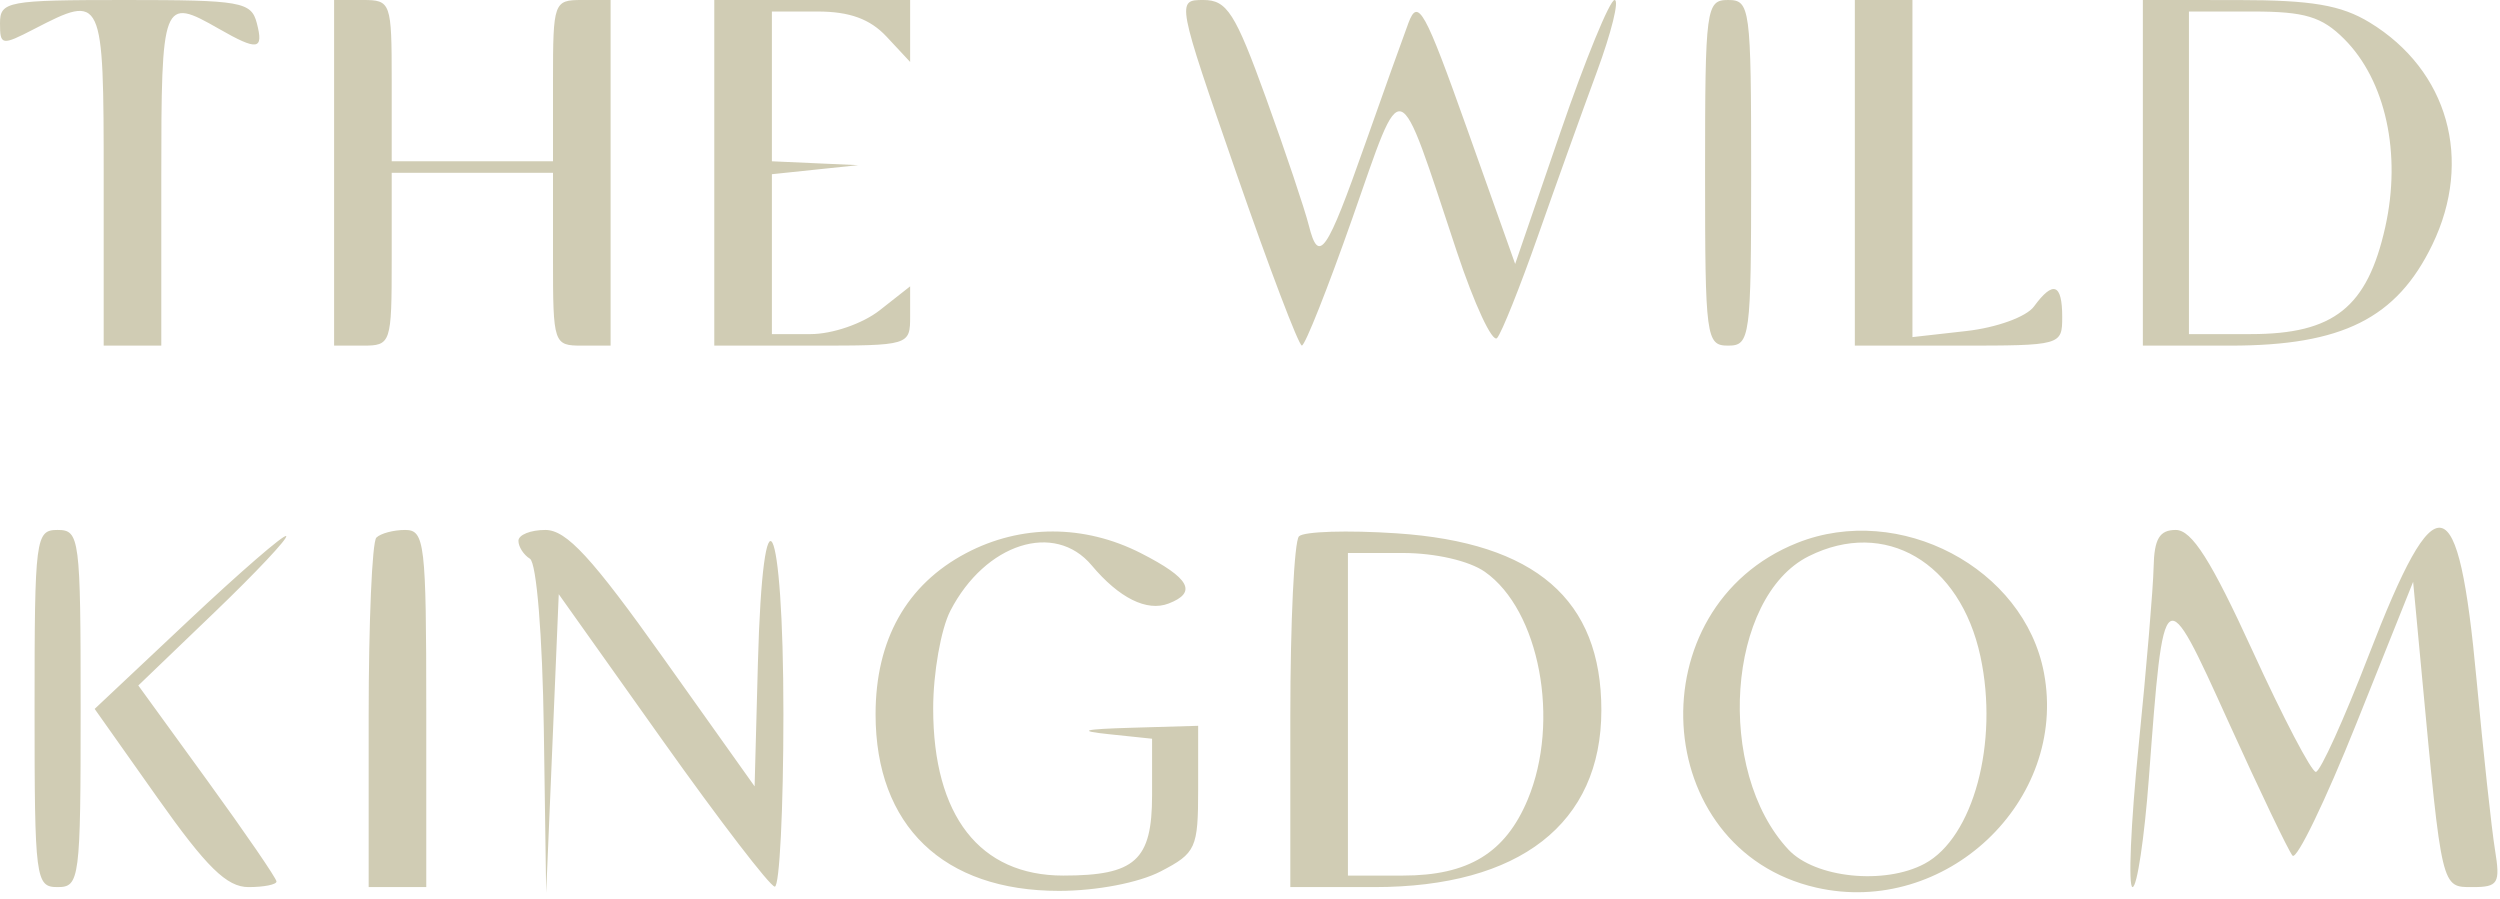
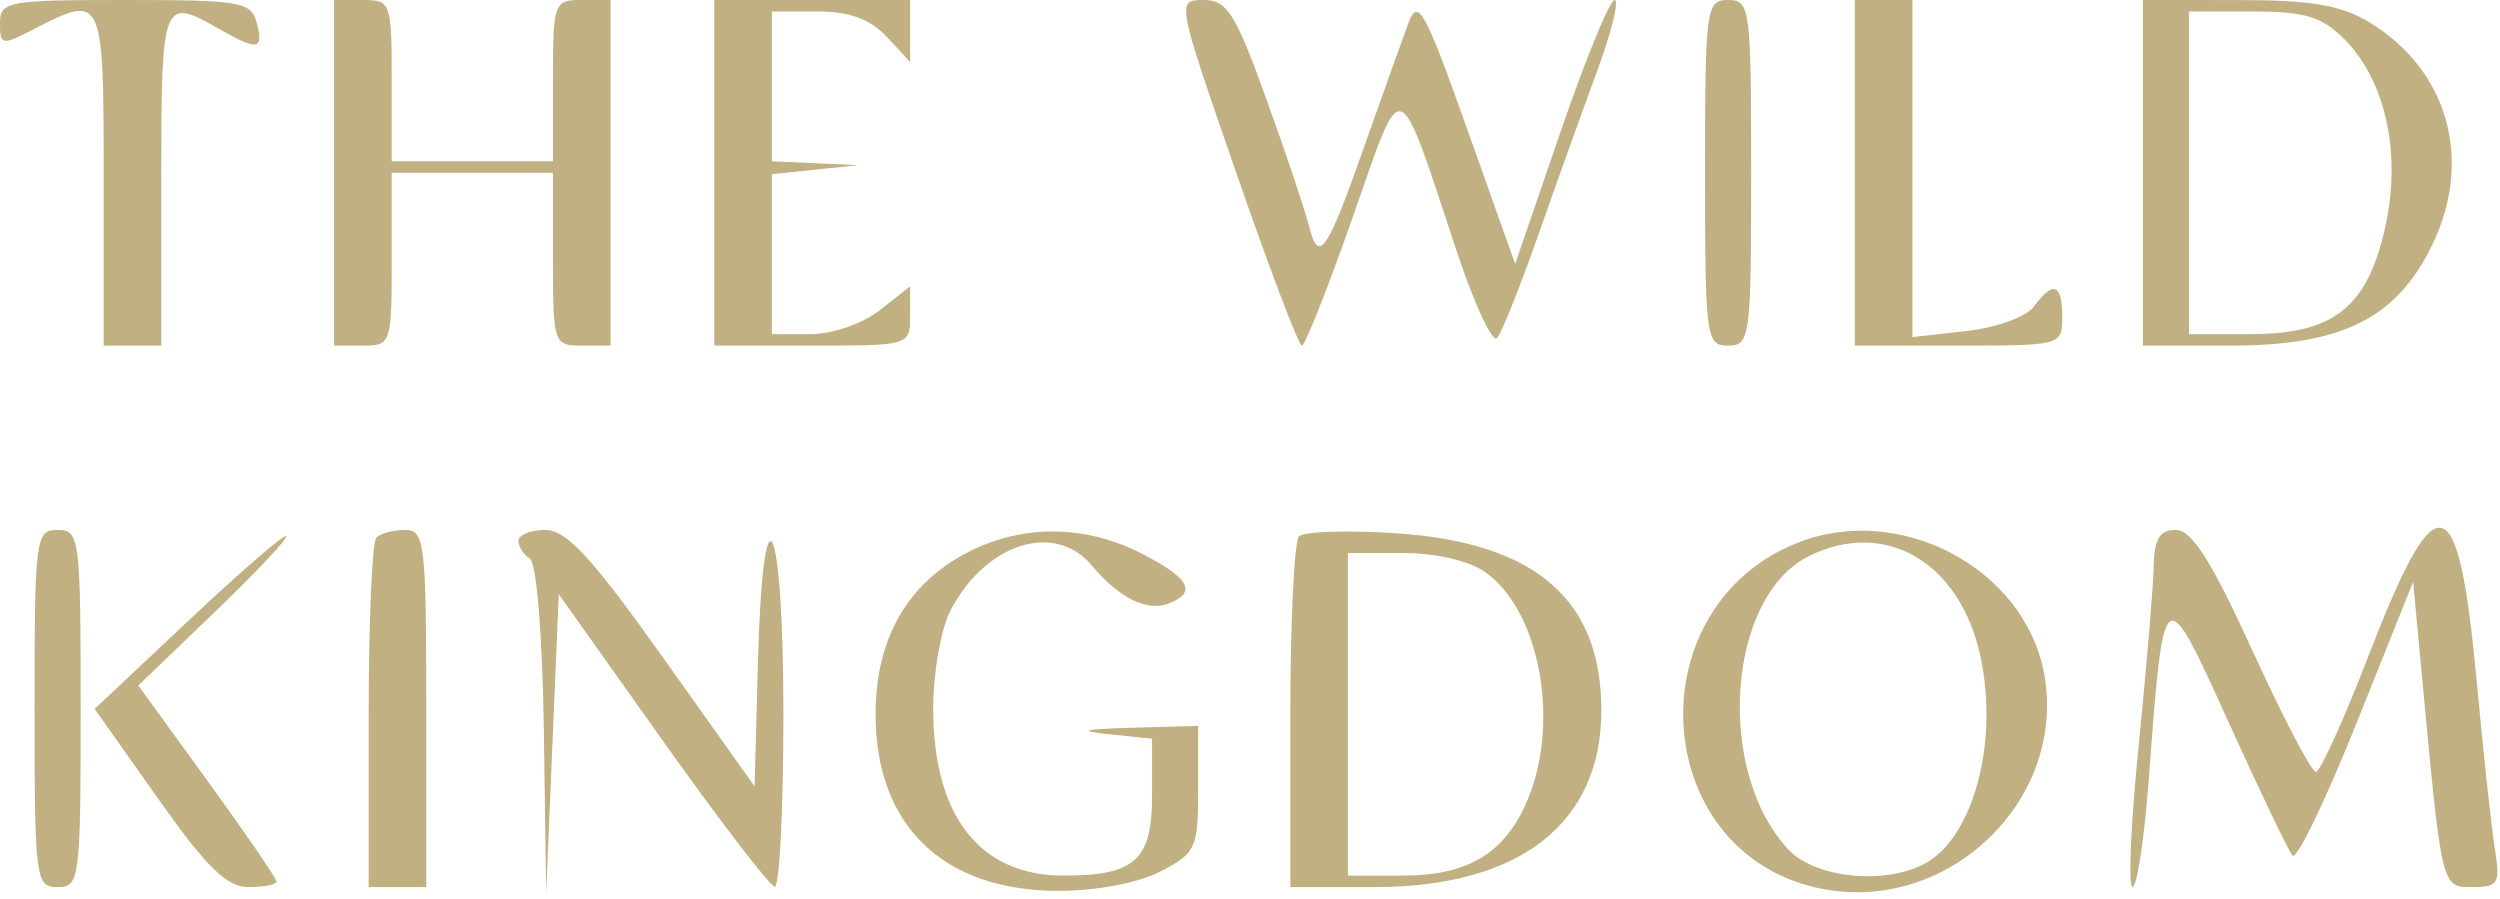
<svg xmlns="http://www.w3.org/2000/svg" width="217" height="78" viewBox="0 0 217 78" version="1.1">
  <path d="M 78.881 2.781 C 78.552 4.769, 78.698 5.702, 79.253 5.147 C 79.757 4.643, 80.002 3.166, 79.797 1.865 C 79.482 -0.136, 79.342 0.004, 78.881 2.781 M 152.220 14.680 C 152.005 29.548, 151.954 29.870, 149.750 30.294 L 147.500 30.728 149.781 30.864 C 151.036 30.939, 152.287 30.417, 152.560 29.704 C 152.834 28.991, 152.919 21.904, 152.749 13.954 L 152.441 -0.500 152.220 14.680 M 190.397 15 C 190.397 22.975, 190.553 26.238, 190.743 22.250 C 190.932 18.263, 190.932 11.738, 190.743 7.750 C 190.553 3.762, 190.397 7.025, 190.397 15 M 202 2.378 C 202 2.585, 202.787 3.373, 203.750 4.128 C 205.336 5.371, 205.371 5.336, 204.128 3.750 C 202.821 2.084, 202 1.555, 202 2.378 M 132.564 20.293 C 132.940 21.279, 133.499 21.834, 133.807 21.526 C 134.115 21.219, 133.808 20.412, 133.124 19.733 C 132.136 18.753, 132.022 18.868, 132.564 20.293 M 131.564 23.293 C 131.940 24.279, 132.499 24.834, 132.807 24.526 C 133.115 24.219, 132.808 23.412, 132.124 22.733 C 131.136 21.753, 131.022 21.868, 131.564 23.293 M 79.116 27.210 C 79.001 29.898, 78.937 29.922, 70.750 30.256 L 62.500 30.593 70.781 30.796 C 79.481 31.010, 80.753 30.370, 79.701 26.308 C 79.390 25.108, 79.193 25.411, 79.116 27.210 M 9.750 30.662 C 10.438 30.940, 11.563 30.940, 12.250 30.662 C 12.938 30.385, 12.375 30.158, 11 30.158 C 9.625 30.158, 9.063 30.385, 9.750 30.662 M 30.750 30.662 C 31.438 30.940, 32.563 30.940, 33.250 30.662 C 33.938 30.385, 33.375 30.158, 32 30.158 C 30.625 30.158, 30.063 30.385, 30.750 30.662 M 49.750 30.662 C 50.438 30.940, 51.563 30.940, 52.250 30.662 C 52.938 30.385, 52.375 30.158, 51 30.158 C 49.625 30.158, 49.063 30.385, 49.750 30.662 M 165.750 30.732 C 168.088 30.943, 171.912 30.943, 174.250 30.732 C 176.588 30.522, 174.675 30.349, 170 30.349 C 165.325 30.349, 163.412 30.522, 165.750 30.732 M 188.750 30.723 C 190.537 30.945, 193.463 30.945, 195.250 30.723 C 197.037 30.502, 195.575 30.320, 192 30.320 C 188.425 30.320, 186.963 30.502, 188.750 30.723 M 7.402 62 C 7.402 70.525, 7.556 74.013, 7.743 69.750 C 7.931 65.487, 7.931 58.513, 7.743 54.250 C 7.556 49.987, 7.402 53.475, 7.402 62 M 84.405 50.250 L 82.500 52.500 84.750 50.595 C 85.987 49.547, 87 48.535, 87 48.345 C 87 47.545, 86.195 48.136, 84.405 50.250 M 154.405 50.250 L 152.500 52.500 154.750 50.595 C 155.988 49.547, 157 48.535, 157 48.345 C 157 47.545, 156.195 48.136, 154.405 50.250 M 20.029 51.469 C 18.753 52.827, 17.385 53.738, 16.988 53.493 C 16.024 52.897, 12.664 56.683, 12.368 58.698 C 12.239 59.579, 14.578 57.886, 17.566 54.934 C 20.555 51.983, 23 49.440, 23 49.284 C 23 48.577, 22.180 49.180, 20.029 51.469 M 149.405 51.250 L 147.500 53.500 149.750 51.595 C 150.988 50.547, 152 49.535, 152 49.345 C 152 48.545, 151.195 49.136, 149.405 51.250 M 172 49.378 C 172 49.585, 172.787 50.373, 173.750 51.128 C 175.336 52.371, 175.371 52.336, 174.128 50.750 C 172.821 49.084, 172 48.555, 172 49.378 M 14.405 56.250 L 12.500 58.500 14.750 56.595 C 15.988 55.547, 17 54.535, 17 54.345 C 17 53.545, 16.195 54.136, 14.405 56.250 M 187.079 58.583 C 187.127 59.748, 187.364 59.985, 187.683 59.188 C 187.972 58.466, 187.936 57.603, 187.604 57.271 C 187.272 56.939, 187.036 57.529, 187.079 58.583 M 172.158 62 C 172.158 63.375, 172.385 63.938, 172.662 63.250 C 172.940 62.563, 172.940 61.438, 172.662 60.750 C 172.385 60.063, 172.158 60.625, 172.158 62 M 75.079 62.583 C 75.127 63.748, 75.364 63.985, 75.683 63.188 C 75.972 62.466, 75.936 61.603, 75.604 61.271 C 75.272 60.939, 75.036 61.529, 75.079 62.583 M 215.079 62.583 C 215.127 63.748, 215.364 63.985, 215.683 63.188 C 215.972 62.466, 215.936 61.603, 215.604 61.271 C 215.272 60.939, 215.036 61.529, 215.079 62.583 M 92.899 64.299 C 93.365 64.765, 95.265 64.989, 97.123 64.798 C 100.417 64.459, 100.396 64.438, 96.276 63.951 C 93.953 63.677, 92.433 63.833, 92.899 64.299 M 186.079 69.583 C 186.127 70.748, 186.364 70.985, 186.683 70.188 C 186.972 69.466, 186.936 68.603, 186.604 68.271 C 186.272 67.939, 186.036 68.529, 186.079 69.583 M 172.437 73.250 L 169.500 76.500 172.750 73.563 C 175.779 70.825, 176.460 70, 175.687 70 C 175.515 70, 174.052 71.463, 172.437 73.250 M 150 73.500 C 151.292 74.875, 152.574 76, 152.849 76 C 153.124 76, 152.292 74.875, 151 73.500 C 149.708 72.125, 148.426 71, 148.151 71 C 147.876 71, 148.708 72.125, 150 73.500 M 157.813 77.683 C 158.534 77.972, 159.397 77.936, 159.729 77.604 C 160.061 77.272, 159.471 77.036, 158.417 77.079 C 157.252 77.127, 157.015 77.364, 157.813 77.683 M 163.813 77.683 C 164.534 77.972, 165.397 77.936, 165.729 77.604 C 166.061 77.272, 165.471 77.036, 164.417 77.079 C 163.252 77.127, 163.015 77.364, 163.813 77.683" stroke="none" fill="#ffffffff" fill-rule="evenodd" />
-   <path d="M 0 2.026 C 0 3.947, 0.152 3.973, 2.950 2.526 C 8.943 -0.573, 9 -0.451, 9 15.500 L 9 30 11.500 30 L 14 30 14 15.500 C 14 -0.029, 14.104 -0.299, 19 2.500 C 22.374 4.429, 22.904 4.348, 22.290 2 C 21.807 0.155, 20.926 0, 10.883 0 C 0.621 0, 0 0.116, 0 2.026 M 29 15 L 29 30 31.500 30 C 33.944 30, 34 29.833, 34 22.500 L 34 15 41 15 L 48 15 48 22.500 C 48 29.833, 48.056 30, 50.500 30 L 53 30 53 15 L 53 0 50.500 0 C 48.071 0, 48 0.200, 48 7 L 48 14 41 14 L 34 14 34 7 C 34 0.200, 33.929 0, 31.500 0 L 29 0 29 15 M 62 15 L 62 30 70.500 30 C 78.964 30, 79 29.989, 79 27.427 L 79 24.855 76.365 26.927 C 74.885 28.092, 72.255 29, 70.365 29 L 67 29 67 22.060 L 67 15.121 70.750 14.728 L 74.500 14.336 70.750 14.168 L 67 14 67 7.500 L 67 1 70.961 1 C 73.748 1, 75.526 1.649, 76.961 3.189 L 79 5.377 79 2.689 L 79 0 70.500 0 L 62 0 62 15 M 107.303 14.993 C 110.161 23.239, 112.725 29.989, 113.001 29.993 C 113.277 29.997, 115.256 25.005, 117.400 18.901 C 121.849 6.231, 121.194 6.018, 126.452 21.838 C 127.976 26.425, 129.550 29.800, 129.950 29.338 C 130.349 28.877, 131.941 24.900, 133.486 20.500 C 135.031 16.100, 137.334 9.688, 138.603 6.250 C 139.872 2.813, 140.567 0, 140.147 0 C 139.728 0, 137.614 5.155, 135.450 11.456 L 131.516 22.911 127.352 11.206 C 123.657 0.819, 123.082 -0.218, 122.250 2 C 121.735 3.375, 120.045 8.100, 118.495 12.500 C 115.151 21.991, 114.464 22.985, 113.607 19.572 C 113.252 18.156, 111.577 13.173, 109.886 8.499 C 107.214 1.114, 106.503 0, 104.459 0 C 102.115 0, 102.126 0.058, 107.303 14.993 M 148 15 C 148 29.333, 148.089 30, 150 30 C 151.911 30, 152 29.333, 152 15 C 152 0.667, 151.911 0, 150 0 C 148.089 0, 148 0.667, 148 15 M 161 15 L 161 30 170 30 C 178.933 30, 179 29.981, 179 27.500 C 179 24.614, 178.213 24.326, 176.549 26.602 C 175.893 27.499, 173.317 28.435, 170.689 28.732 L 166 29.260 166 14.630 L 166 0 163.500 0 L 161 0 161 15 M 186 15 L 186 30 193.614 30 C 203.301 30, 208.030 27.636, 211.122 21.247 C 214.685 13.887, 212.495 6.102, 205.696 1.956 C 203.212 0.441, 200.663 0.007, 194.250 0.004 L 186 0 186 15 M 190 15 L 190 29 195.365 29 C 202.567 29, 205.479 26.686, 207.037 19.725 C 208.465 13.346, 207.079 6.988, 203.476 3.385 C 201.536 1.445, 200.056 1, 195.545 1 L 190 1 190 15 M 3 61.500 C 3 76.333, 3.086 77, 5 77 C 6.914 77, 7 76.333, 7 61.500 C 7 46.667, 6.914 46, 5 46 C 3.086 46, 3 46.667, 3 61.500 M 16.358 53.875 L 8.217 61.533 13.682 69.266 C 17.935 75.284, 19.687 77, 21.574 77 C 22.908 77, 24 76.782, 24 76.515 C 24 76.248, 21.301 72.310, 18.003 67.765 L 12.006 59.500 18.593 53.173 C 22.216 49.694, 25.027 46.705, 24.840 46.532 C 24.653 46.359, 20.836 49.663, 16.358 53.875 M 32.667 46.667 C 32.300 47.033, 32 54.008, 32 62.167 L 32 77 34.500 77 L 37 77 37 61.500 C 37 47.136, 36.866 46, 35.167 46 C 34.158 46, 33.033 46.300, 32.667 46.667 M 45 46.941 C 45 47.459, 45.450 48.160, 46 48.500 C 46.574 48.855, 47.087 55.159, 47.204 63.309 L 47.408 77.500 47.954 64.539 L 48.500 51.577 57.500 64.249 C 62.450 71.218, 66.838 76.938, 67.250 76.960 C 67.662 76.982, 68 70.250, 68 62 C 68 44.659, 66.224 41.155, 65.784 57.628 L 65.500 68.256 57.587 57.128 C 51.373 48.389, 49.173 46, 47.337 46 C 46.052 46, 45 46.423, 45 46.941 M 83.848 48.018 C 78.689 50.743, 76 55.534, 76 62 C 76 71.681, 81.881 77.338, 91.936 77.328 C 95.196 77.325, 98.846 76.624, 100.750 75.636 C 103.815 74.044, 104 73.638, 104 68.474 L 104 63 98.250 63.168 C 93.984 63.293, 93.468 63.437, 96.250 63.728 L 100 64.121 100 69.025 C 100 74.681, 98.541 76, 92.288 76 C 85.039 76, 81 70.812, 81 61.500 C 81 58.420, 81.672 54.600, 82.494 53.011 C 85.519 47.162, 91.536 45.231, 94.760 49.075 C 97.138 51.911, 99.550 53.110, 101.428 52.389 C 103.952 51.421, 103.274 50.180, 99.040 48.020 C 94.110 45.505, 88.606 45.504, 83.848 48.018 M 112.750 46.555 C 112.338 46.983, 112 54.008, 112 62.167 L 112 77 119.288 77 C 131.907 77, 138.994 71.481, 138.998 61.651 C 139.002 52.041, 133.281 47.096, 121.226 46.292 C 116.977 46.009, 113.162 46.127, 112.750 46.555 M 156.001 47.123 C 141.981 52.714, 143.142 73.734, 157.653 77.045 C 168.852 79.599, 179.508 69.554, 177.418 58.414 C 175.708 49.300, 164.870 43.587, 156.001 47.123 M 186.933 49.250 C 186.896 51.038, 186.310 58.013, 185.631 64.750 C 184.952 71.487, 184.715 77, 185.105 77 C 185.495 77, 186.132 72.751, 186.521 67.557 C 187.820 50.232, 187.802 50.245, 193.430 62.660 C 196.132 68.622, 198.634 73.845, 198.989 74.268 C 199.345 74.690, 201.846 69.515, 204.548 62.768 L 209.460 50.500 210.209 58.500 C 211.966 77.261, 211.904 77, 214.617 77 C 216.849 77, 217.039 76.683, 216.563 73.750 C 216.272 71.963, 215.553 65.325, 214.965 59 C 213.385 41.997, 211.507 41.574, 205.601 56.889 C 203.457 62.450, 201.393 67, 201.015 67 C 200.636 67, 198.165 62.275, 195.524 56.500 C 191.933 48.652, 190.250 46, 188.860 46 C 187.442 46, 186.984 46.772, 186.933 49.250 M 157 48.279 C 149.902 51.825, 148.859 66.937, 155.241 73.750 C 157.545 76.210, 163.575 76.833, 167.055 74.970 C 171.284 72.707, 173.507 64.463, 171.904 56.989 C 170.146 48.791, 163.614 44.974, 157 48.279 M 117 62 L 117 76 121.777 76 C 127.451 76, 130.667 74.040, 132.606 69.401 C 135.449 62.596, 133.635 52.959, 128.883 49.631 C 127.519 48.676, 124.576 48, 121.777 48 L 117 48 117 62" stroke="none" fill="#d0ccb4ff" fill-rule="evenodd" />
+   <path d="M 0 2.026 C 0 3.947, 0.152 3.973, 2.950 2.526 C 8.943 -0.573, 9 -0.451, 9 15.500 L 9 30 11.500 30 L 14 30 14 15.500 C 14 -0.029, 14.104 -0.299, 19 2.500 C 22.374 4.429, 22.904 4.348, 22.290 2 C 21.807 0.155, 20.926 0, 10.883 0 C 0.621 0, 0 0.116, 0 2.026 M 29 15 L 29 30 31.500 30 C 33.944 30, 34 29.833, 34 22.500 L 34 15 41 15 L 48 15 48 22.500 C 48 29.833, 48.056 30, 50.500 30 L 53 30 53 15 L 53 0 50.500 0 C 48.071 0, 48 0.200, 48 7 L 48 14 41 14 L 34 14 34 7 C 34 0.200, 33.929 0, 31.500 0 L 29 0 29 15 M 62 15 L 62 30 70.500 30 C 78.964 30, 79 29.989, 79 27.427 L 79 24.855 76.365 26.927 C 74.885 28.092, 72.255 29, 70.365 29 L 67 29 67 22.060 L 67 15.121 70.750 14.728 L 74.500 14.336 70.750 14.168 L 67 14 67 7.500 L 67 1 70.961 1 C 73.748 1, 75.526 1.649, 76.961 3.189 L 79 5.377 79 2.689 L 79 0 70.500 0 L 62 0 62 15 M 107.303 14.993 C 110.161 23.239, 112.725 29.989, 113.001 29.993 C 113.277 29.997, 115.256 25.005, 117.400 18.901 C 121.849 6.231, 121.194 6.018, 126.452 21.838 C 127.976 26.425, 129.550 29.800, 129.950 29.338 C 130.349 28.877, 131.941 24.900, 133.486 20.500 C 135.031 16.100, 137.334 9.688, 138.603 6.250 C 139.872 2.813, 140.567 0, 140.147 0 C 139.728 0, 137.614 5.155, 135.450 11.456 L 131.516 22.911 127.352 11.206 C 123.657 0.819, 123.082 -0.218, 122.250 2 C 121.735 3.375, 120.045 8.100, 118.495 12.500 C 115.151 21.991, 114.464 22.985, 113.607 19.572 C 113.252 18.156, 111.577 13.173, 109.886 8.499 C 107.214 1.114, 106.503 0, 104.459 0 C 102.115 0, 102.126 0.058, 107.303 14.993 M 148 15 C 148 29.333, 148.089 30, 150 30 C 151.911 30, 152 29.333, 152 15 C 152 0.667, 151.911 0, 150 0 C 148.089 0, 148 0.667, 148 15 M 161 15 L 161 30 170 30 C 178.933 30, 179 29.981, 179 27.500 C 179 24.614, 178.213 24.326, 176.549 26.602 C 175.893 27.499, 173.317 28.435, 170.689 28.732 L 166 29.260 166 14.630 L 166 0 163.500 0 L 161 0 161 15 M 186 15 L 186 30 193.614 30 C 203.301 30, 208.030 27.636, 211.122 21.247 C 214.685 13.887, 212.495 6.102, 205.696 1.956 C 203.212 0.441, 200.663 0.007, 194.250 0.004 L 186 0 186 15 M 190 15 L 190 29 195.365 29 C 202.567 29, 205.479 26.686, 207.037 19.725 C 208.465 13.346, 207.079 6.988, 203.476 3.385 C 201.536 1.445, 200.056 1, 195.545 1 L 190 1 190 15 M 3 61.500 C 3 76.333, 3.086 77, 5 77 C 6.914 77, 7 76.333, 7 61.500 C 7 46.667, 6.914 46, 5 46 C 3.086 46, 3 46.667, 3 61.500 M 16.358 53.875 L 8.217 61.533 13.682 69.266 C 17.935 75.284, 19.687 77, 21.574 77 C 22.908 77, 24 76.782, 24 76.515 C 24 76.248, 21.301 72.310, 18.003 67.765 L 12.006 59.500 18.593 53.173 C 22.216 49.694, 25.027 46.705, 24.840 46.532 C 24.653 46.359, 20.836 49.663, 16.358 53.875 M 32.667 46.667 C 32.300 47.033, 32 54.008, 32 62.167 L 32 77 34.500 77 L 37 77 37 61.500 C 37 47.136, 36.866 46, 35.167 46 C 34.158 46, 33.033 46.300, 32.667 46.667 M 45 46.941 C 45 47.459, 45.450 48.160, 46 48.500 C 46.574 48.855, 47.087 55.159, 47.204 63.309 L 47.408 77.500 47.954 64.539 L 48.500 51.577 57.500 64.249 C 62.450 71.218, 66.838 76.938, 67.250 76.960 C 67.662 76.982, 68 70.250, 68 62 C 68 44.659, 66.224 41.155, 65.784 57.628 L 65.500 68.256 57.587 57.128 C 51.373 48.389, 49.173 46, 47.337 46 C 46.052 46, 45 46.423, 45 46.941 M 83.848 48.018 C 78.689 50.743, 76 55.534, 76 62 C 76 71.681, 81.881 77.338, 91.936 77.328 C 95.196 77.325, 98.846 76.624, 100.750 75.636 C 103.815 74.044, 104 73.638, 104 68.474 L 104 63 98.250 63.168 C 93.984 63.293, 93.468 63.437, 96.250 63.728 L 100 64.121 100 69.025 C 100 74.681, 98.541 76, 92.288 76 C 85.039 76, 81 70.812, 81 61.500 C 81 58.420, 81.672 54.600, 82.494 53.011 C 85.519 47.162, 91.536 45.231, 94.760 49.075 C 97.138 51.911, 99.550 53.110, 101.428 52.389 C 103.952 51.421, 103.274 50.180, 99.040 48.020 C 94.110 45.505, 88.606 45.504, 83.848 48.018 M 112.750 46.555 C 112.338 46.983, 112 54.008, 112 62.167 L 112 77 119.288 77 C 131.907 77, 138.994 71.481, 138.998 61.651 C 139.002 52.041, 133.281 47.096, 121.226 46.292 C 116.977 46.009, 113.162 46.127, 112.750 46.555 M 156.001 47.123 C 141.981 52.714, 143.142 73.734, 157.653 77.045 C 168.852 79.599, 179.508 69.554, 177.418 58.414 C 175.708 49.300, 164.870 43.587, 156.001 47.123 M 186.933 49.250 C 186.896 51.038, 186.310 58.013, 185.631 64.750 C 184.952 71.487, 184.715 77, 185.105 77 C 185.495 77, 186.132 72.751, 186.521 67.557 C 187.820 50.232, 187.802 50.245, 193.430 62.660 C 196.132 68.622, 198.634 73.845, 198.989 74.268 C 199.345 74.690, 201.846 69.515, 204.548 62.768 L 209.460 50.500 210.209 58.500 C 211.966 77.261, 211.904 77, 214.617 77 C 216.849 77, 217.039 76.683, 216.563 73.750 C 216.272 71.963, 215.553 65.325, 214.965 59 C 213.385 41.997, 211.507 41.574, 205.601 56.889 C 203.457 62.450, 201.393 67, 201.015 67 C 200.636 67, 198.165 62.275, 195.524 56.500 C 191.933 48.652, 190.250 46, 188.860 46 C 187.442 46, 186.984 46.772, 186.933 49.250 M 157 48.279 C 149.902 51.825, 148.859 66.937, 155.241 73.750 C 157.545 76.210, 163.575 76.833, 167.055 74.970 C 171.284 72.707, 173.507 64.463, 171.904 56.989 C 170.146 48.791, 163.614 44.974, 157 48.279 M 117 62 L 117 76 121.777 76 C 127.451 76, 130.667 74.040, 132.606 69.401 C 135.449 62.596, 133.635 52.959, 128.883 49.631 C 127.519 48.676, 124.576 48, 121.777 48 L 117 48 117 62" stroke="none" fill="#C1B081" fill-rule="evenodd" />
</svg>
